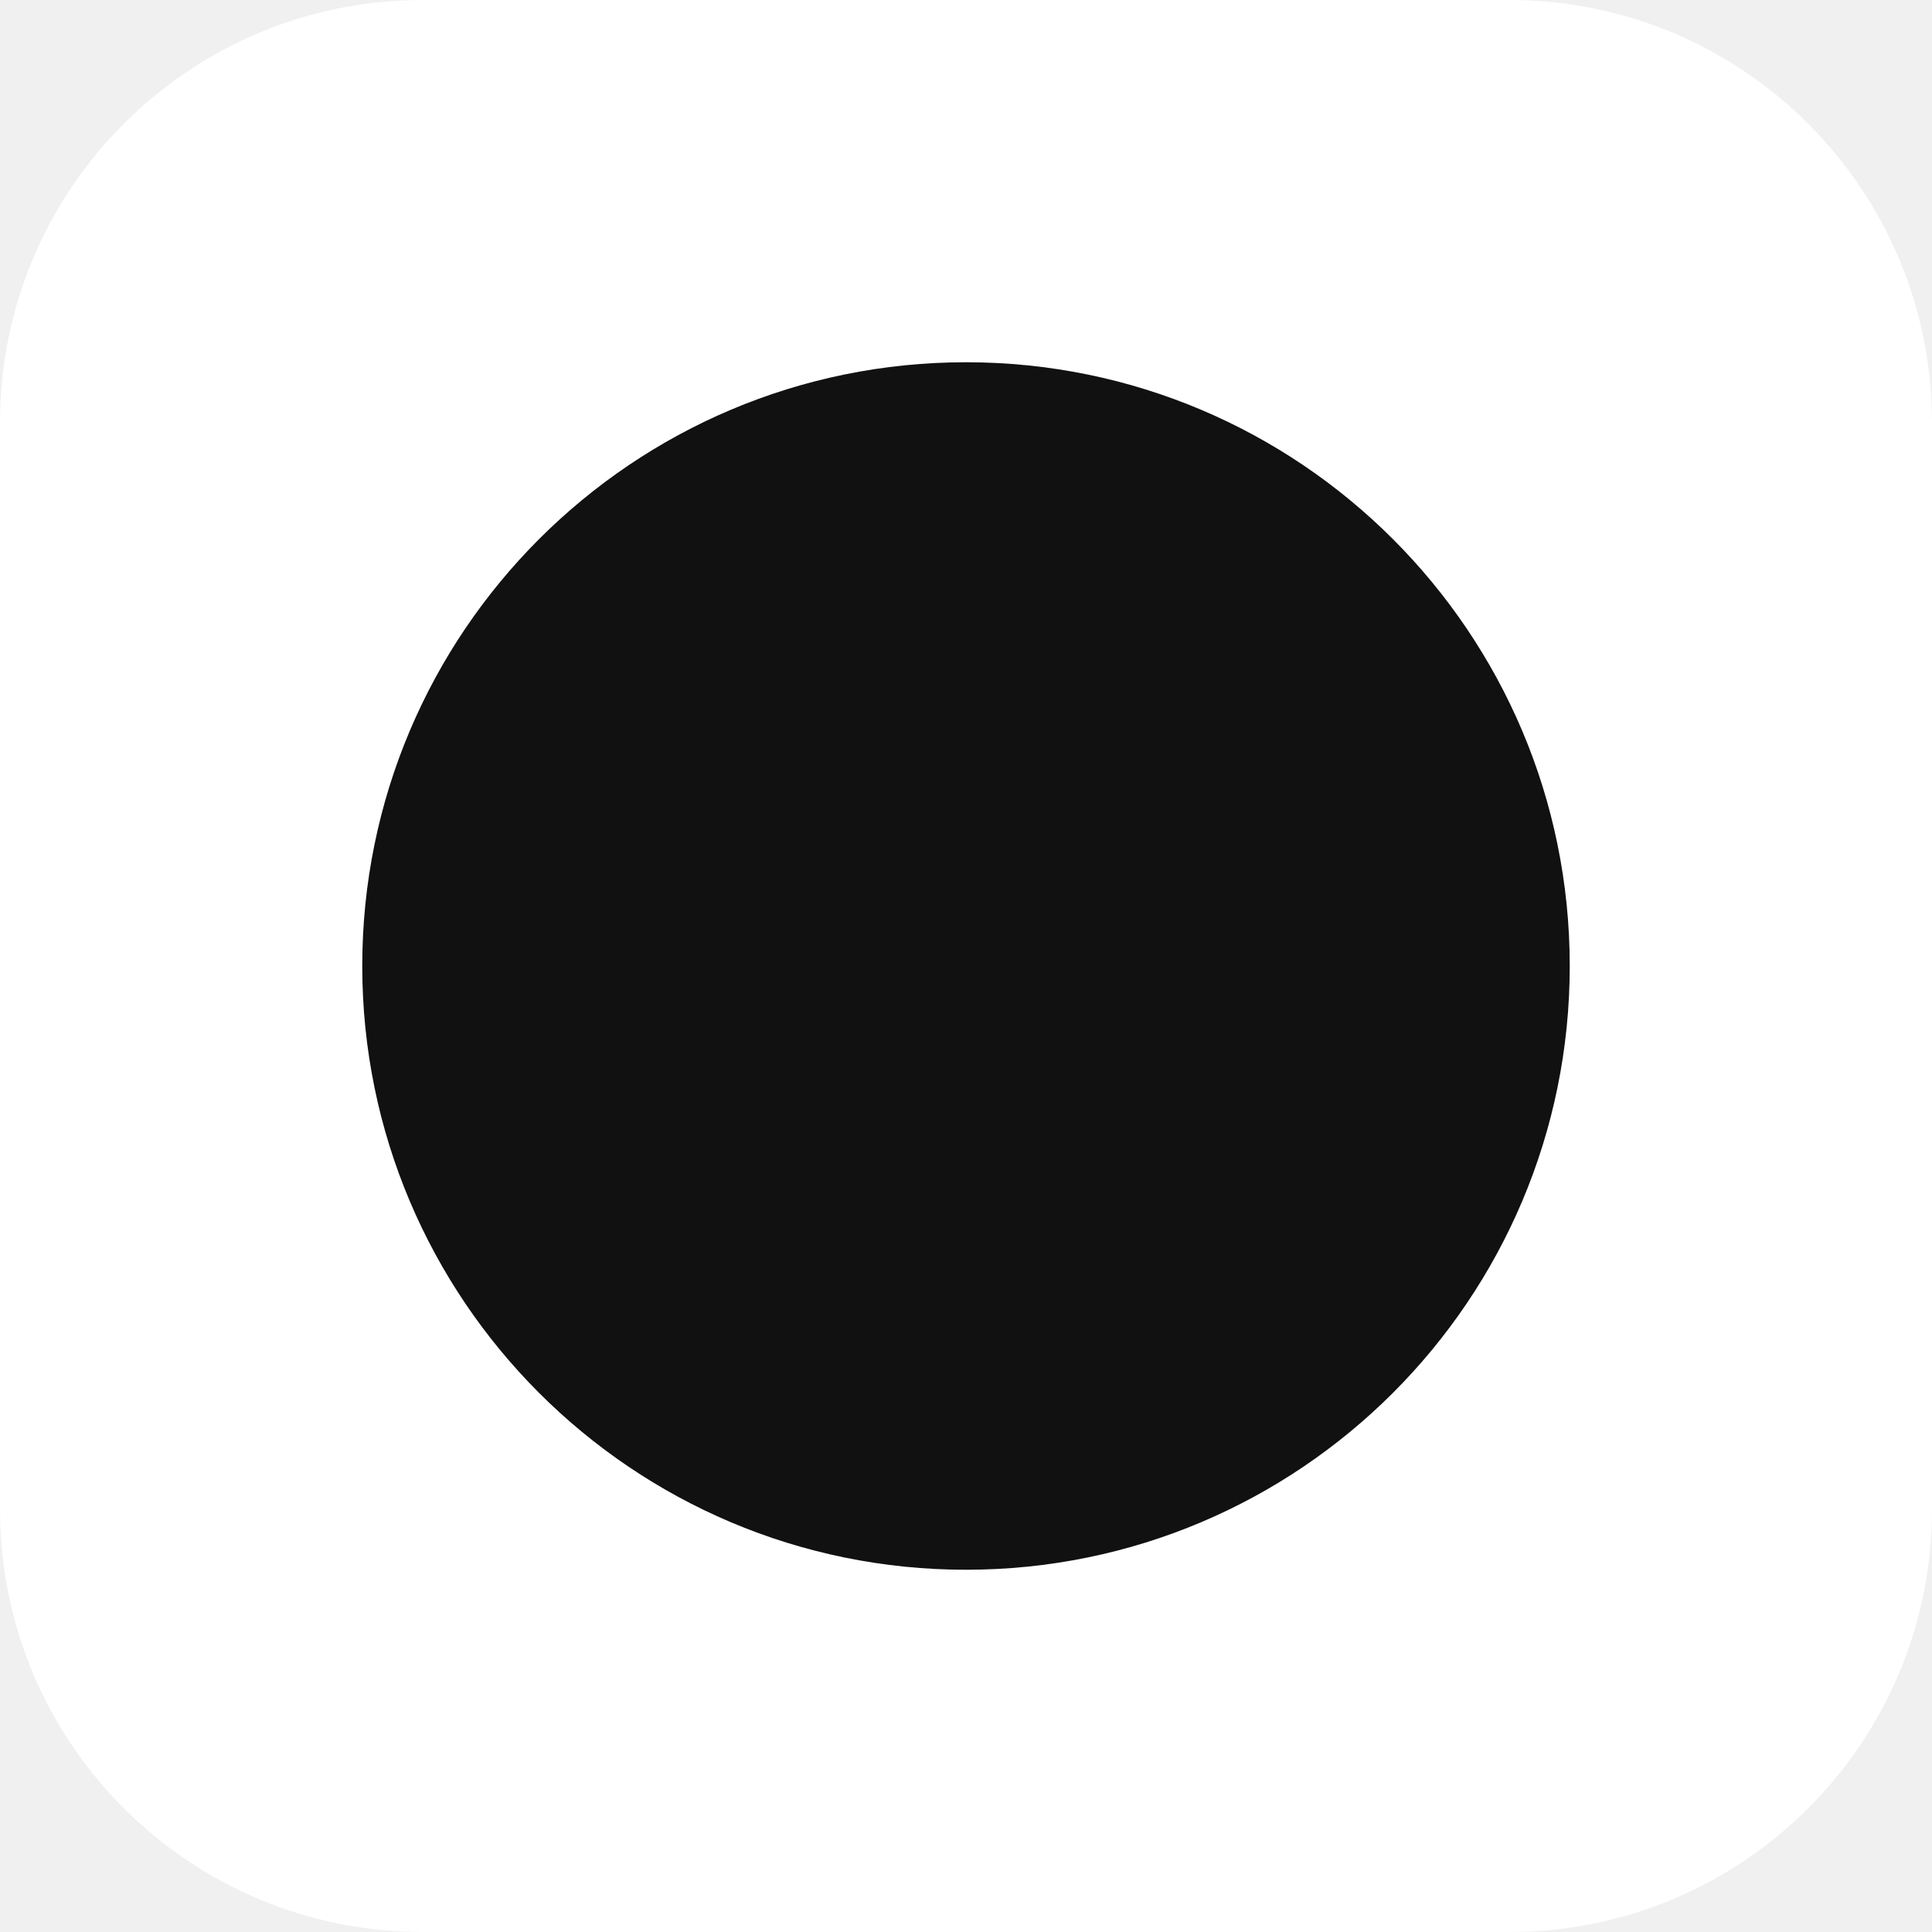
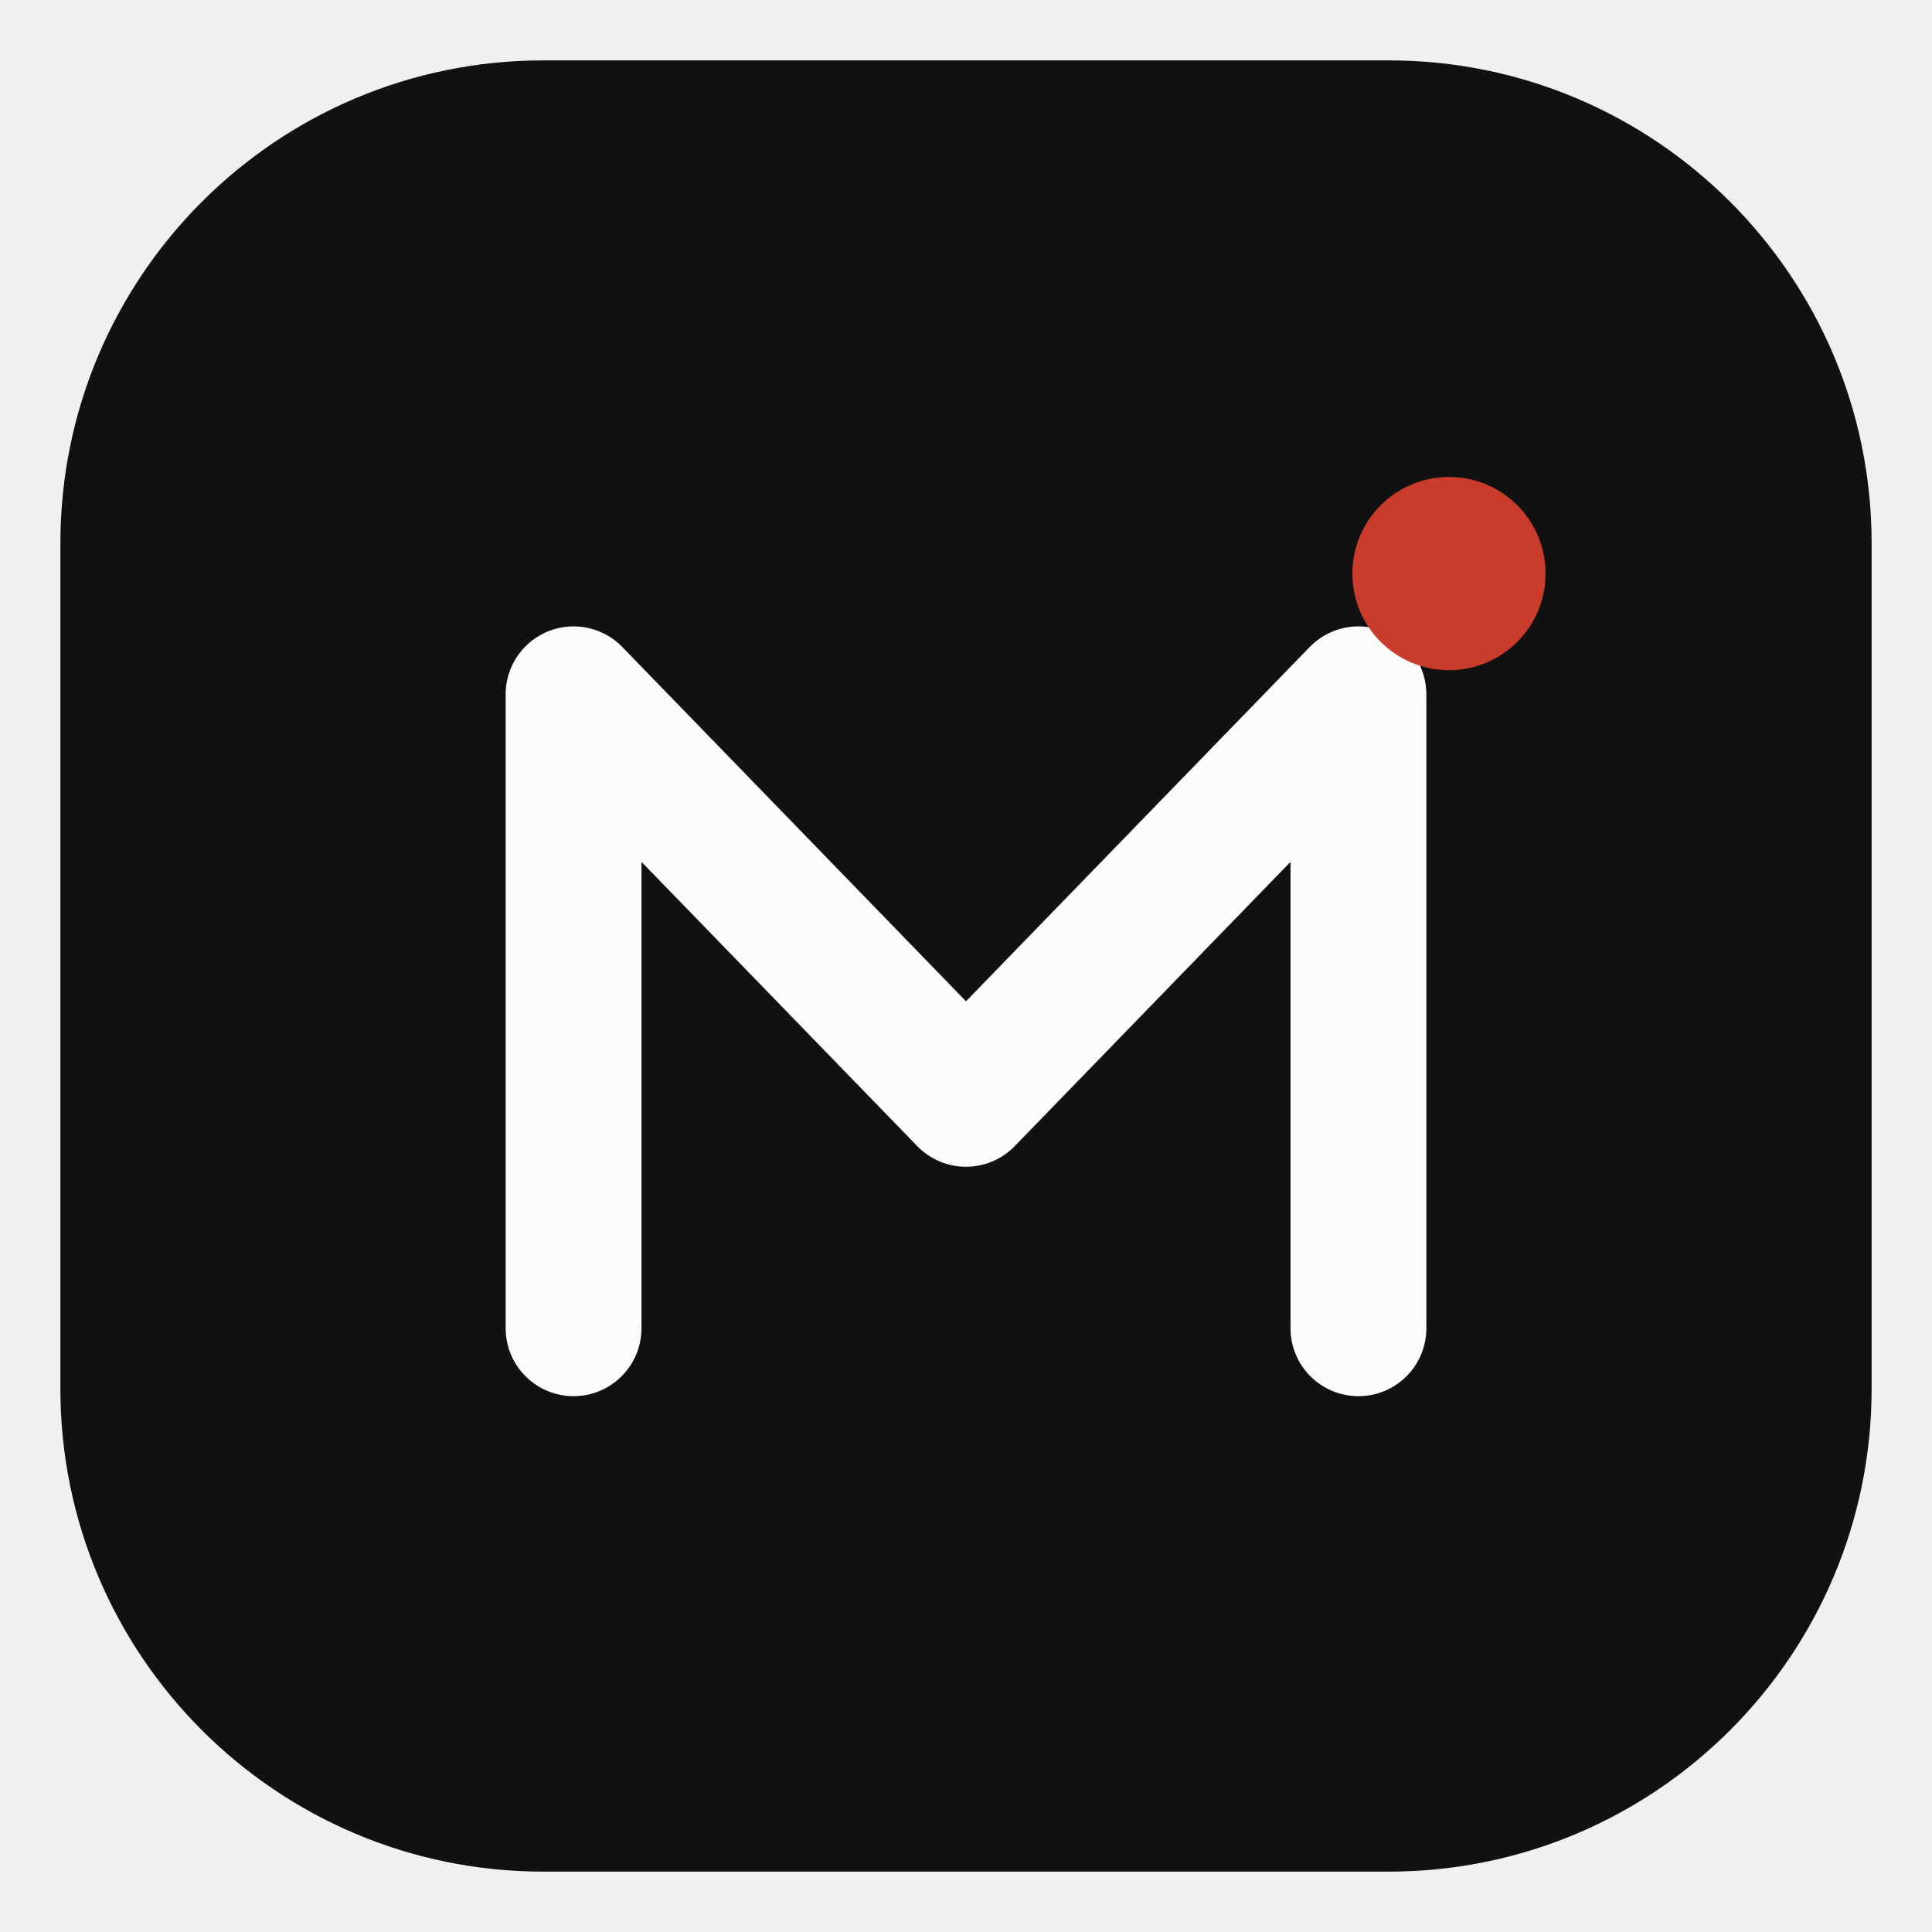
<svg xmlns="http://www.w3.org/2000/svg" viewBox="0 0 32 32">
  <style>
-     .bg { fill: #ffffff; } .fg { fill: #111111; stroke: #111111; }
-     @media (prefers-color-scheme: dark) { .bg { fill: #0a0a0a; } .fg { fill: #ededed; stroke: #ededed; } }
+     .bg { fill: #111111; }
+     .mark { fill: none; stroke: #fcfcfb; stroke-width: 2.25; stroke-linecap: round; stroke-linejoin: round; }
+     .dot { fill: #c93b2b; }
+     @media (prefers-color-scheme: dark) {
+       .bg { fill: #161618; stroke: #2a2a2e; stroke-width: 1; }
+       .mark { stroke: #f5f5f7; }
+       .dot { fill: #e54d3d; }
+     }
  </style>
-   <rect class="bg" width="32" height="32" rx="7" />
-   <circle class="fg" cx="16" cy="16" r="9" fill="none" stroke-width="2" />
-   <path class="fg" d="M16 7a9 9 0 0 1 0 18z" stroke="none" />
+   <rect class="bg" x="1" y="1" width="30" height="30" rx="8" />
+   <path class="mark" d="M 9.5 22 V 11.5 L 16 18.2 L 22.5 11.5 V 22" />
+   <circle class="dot" cx="24" cy="9.5" r="1.6" />
</svg>
